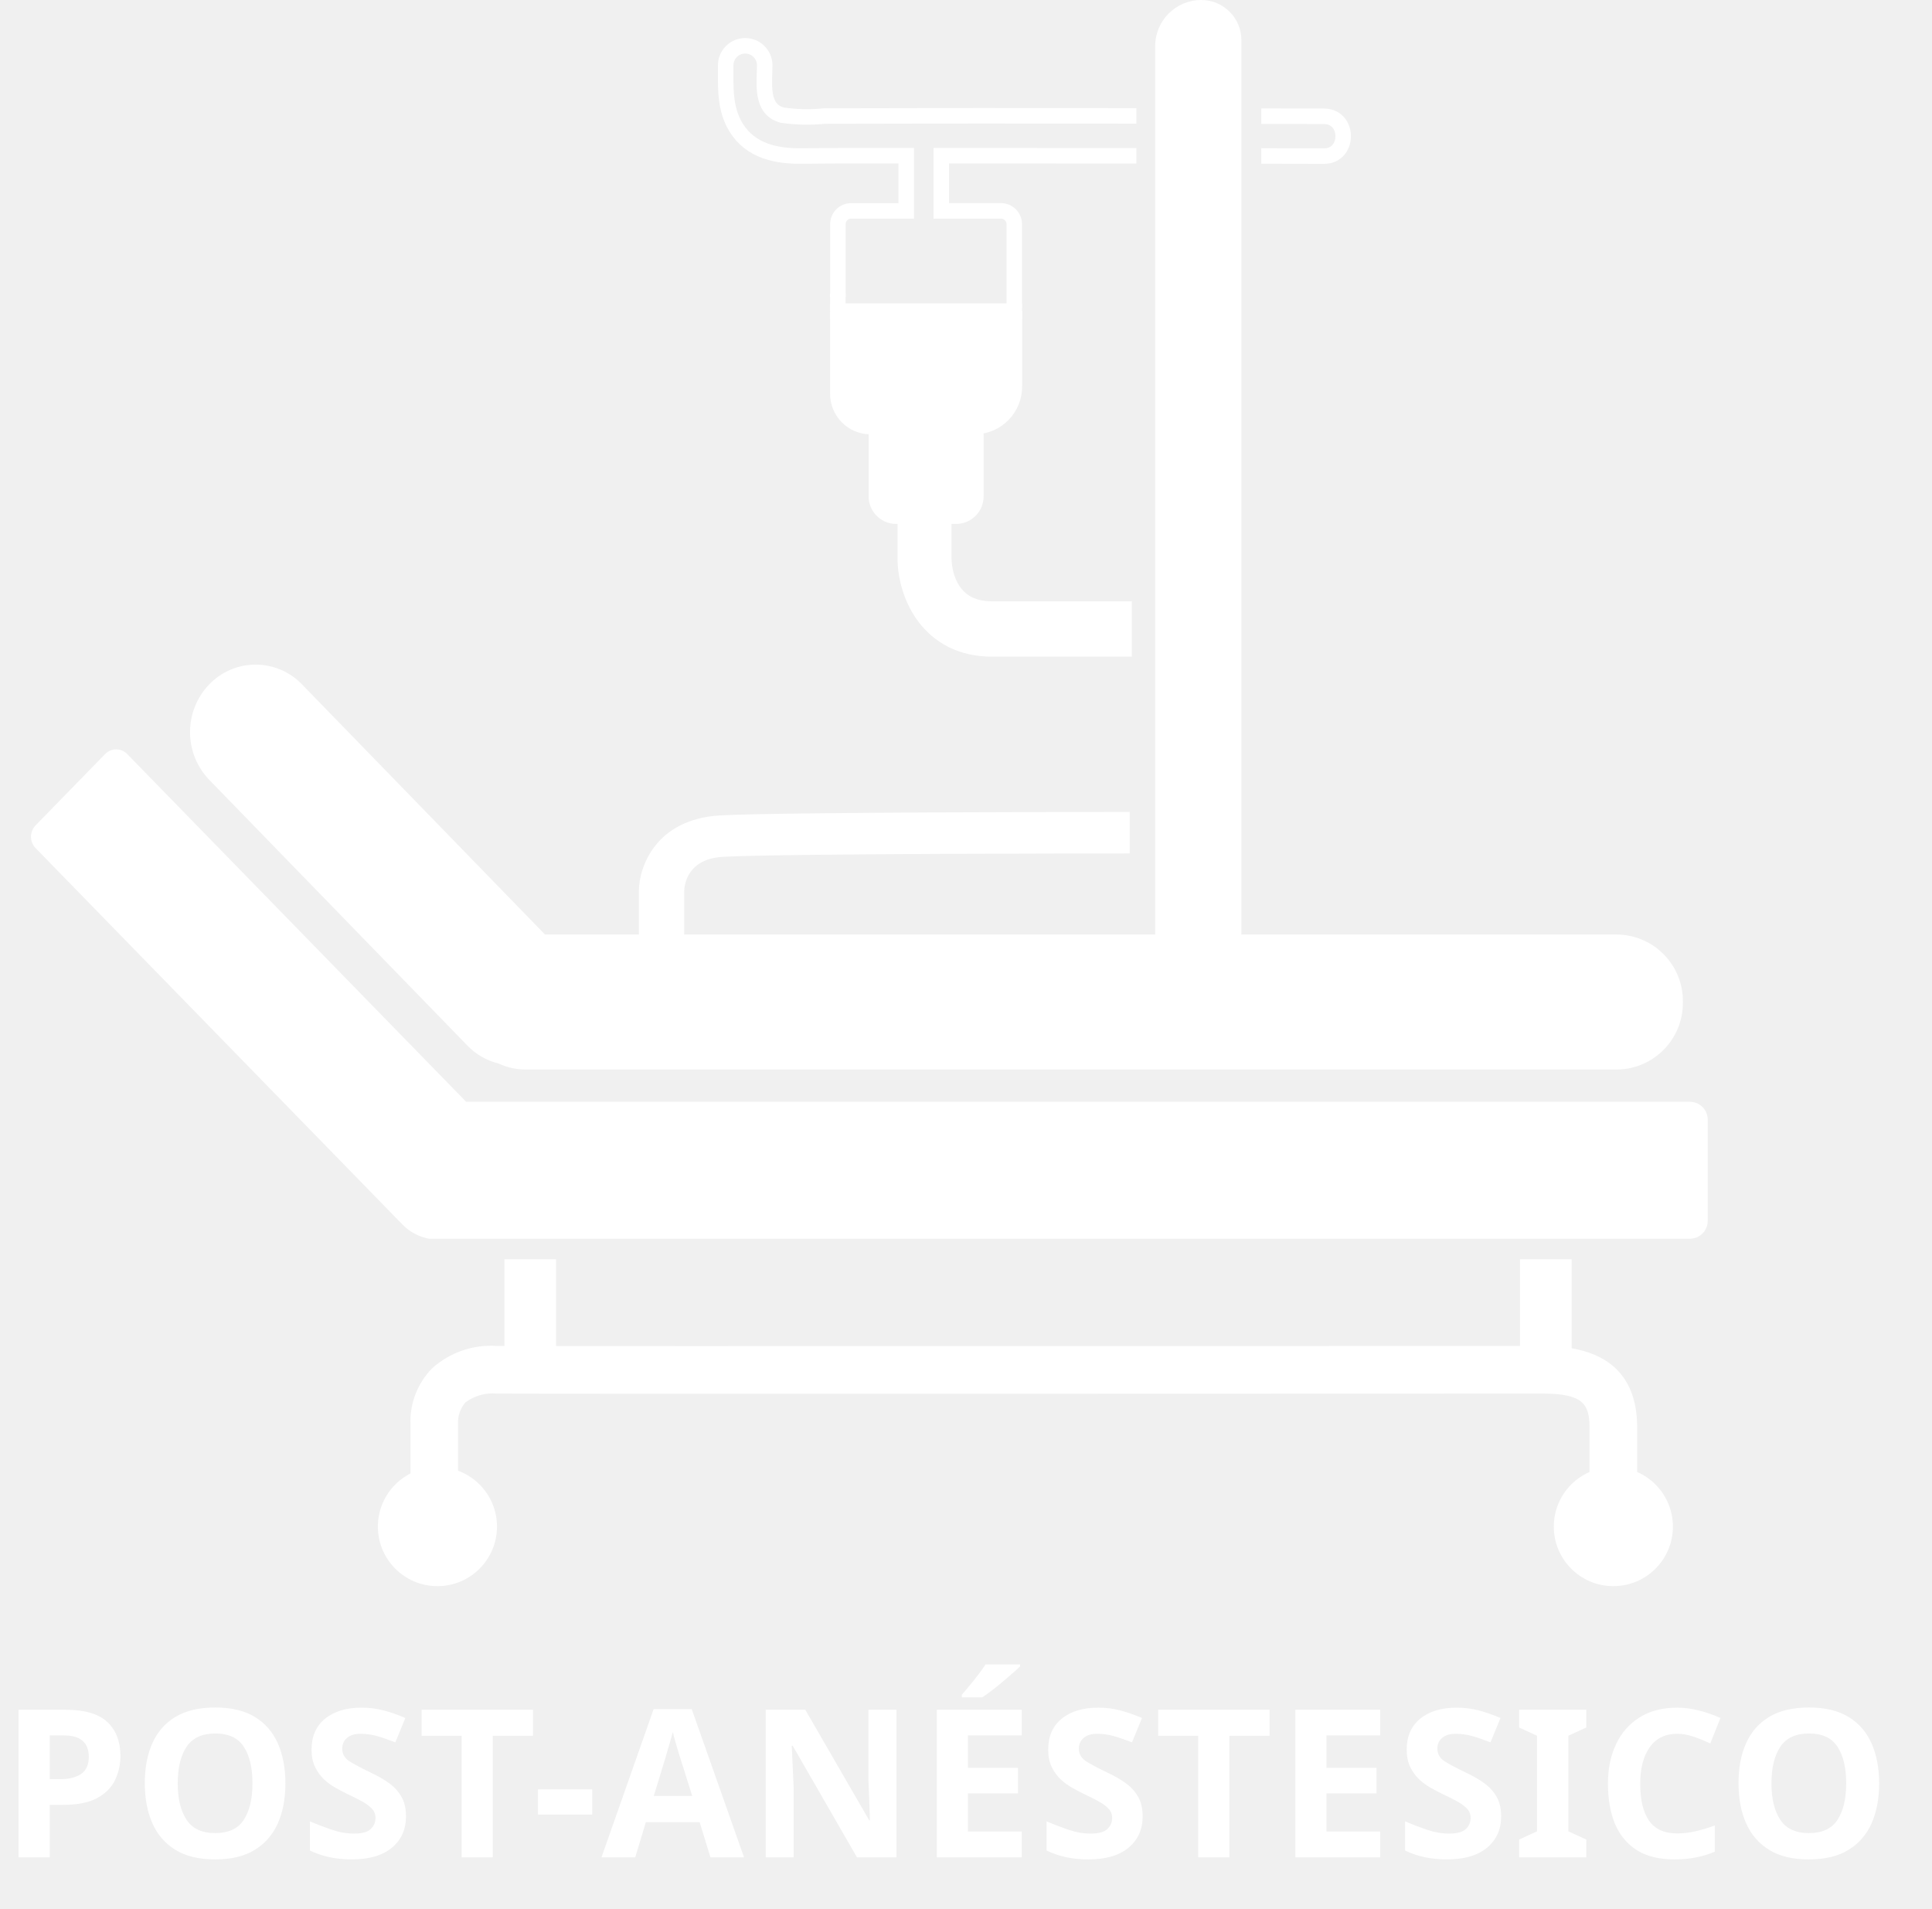
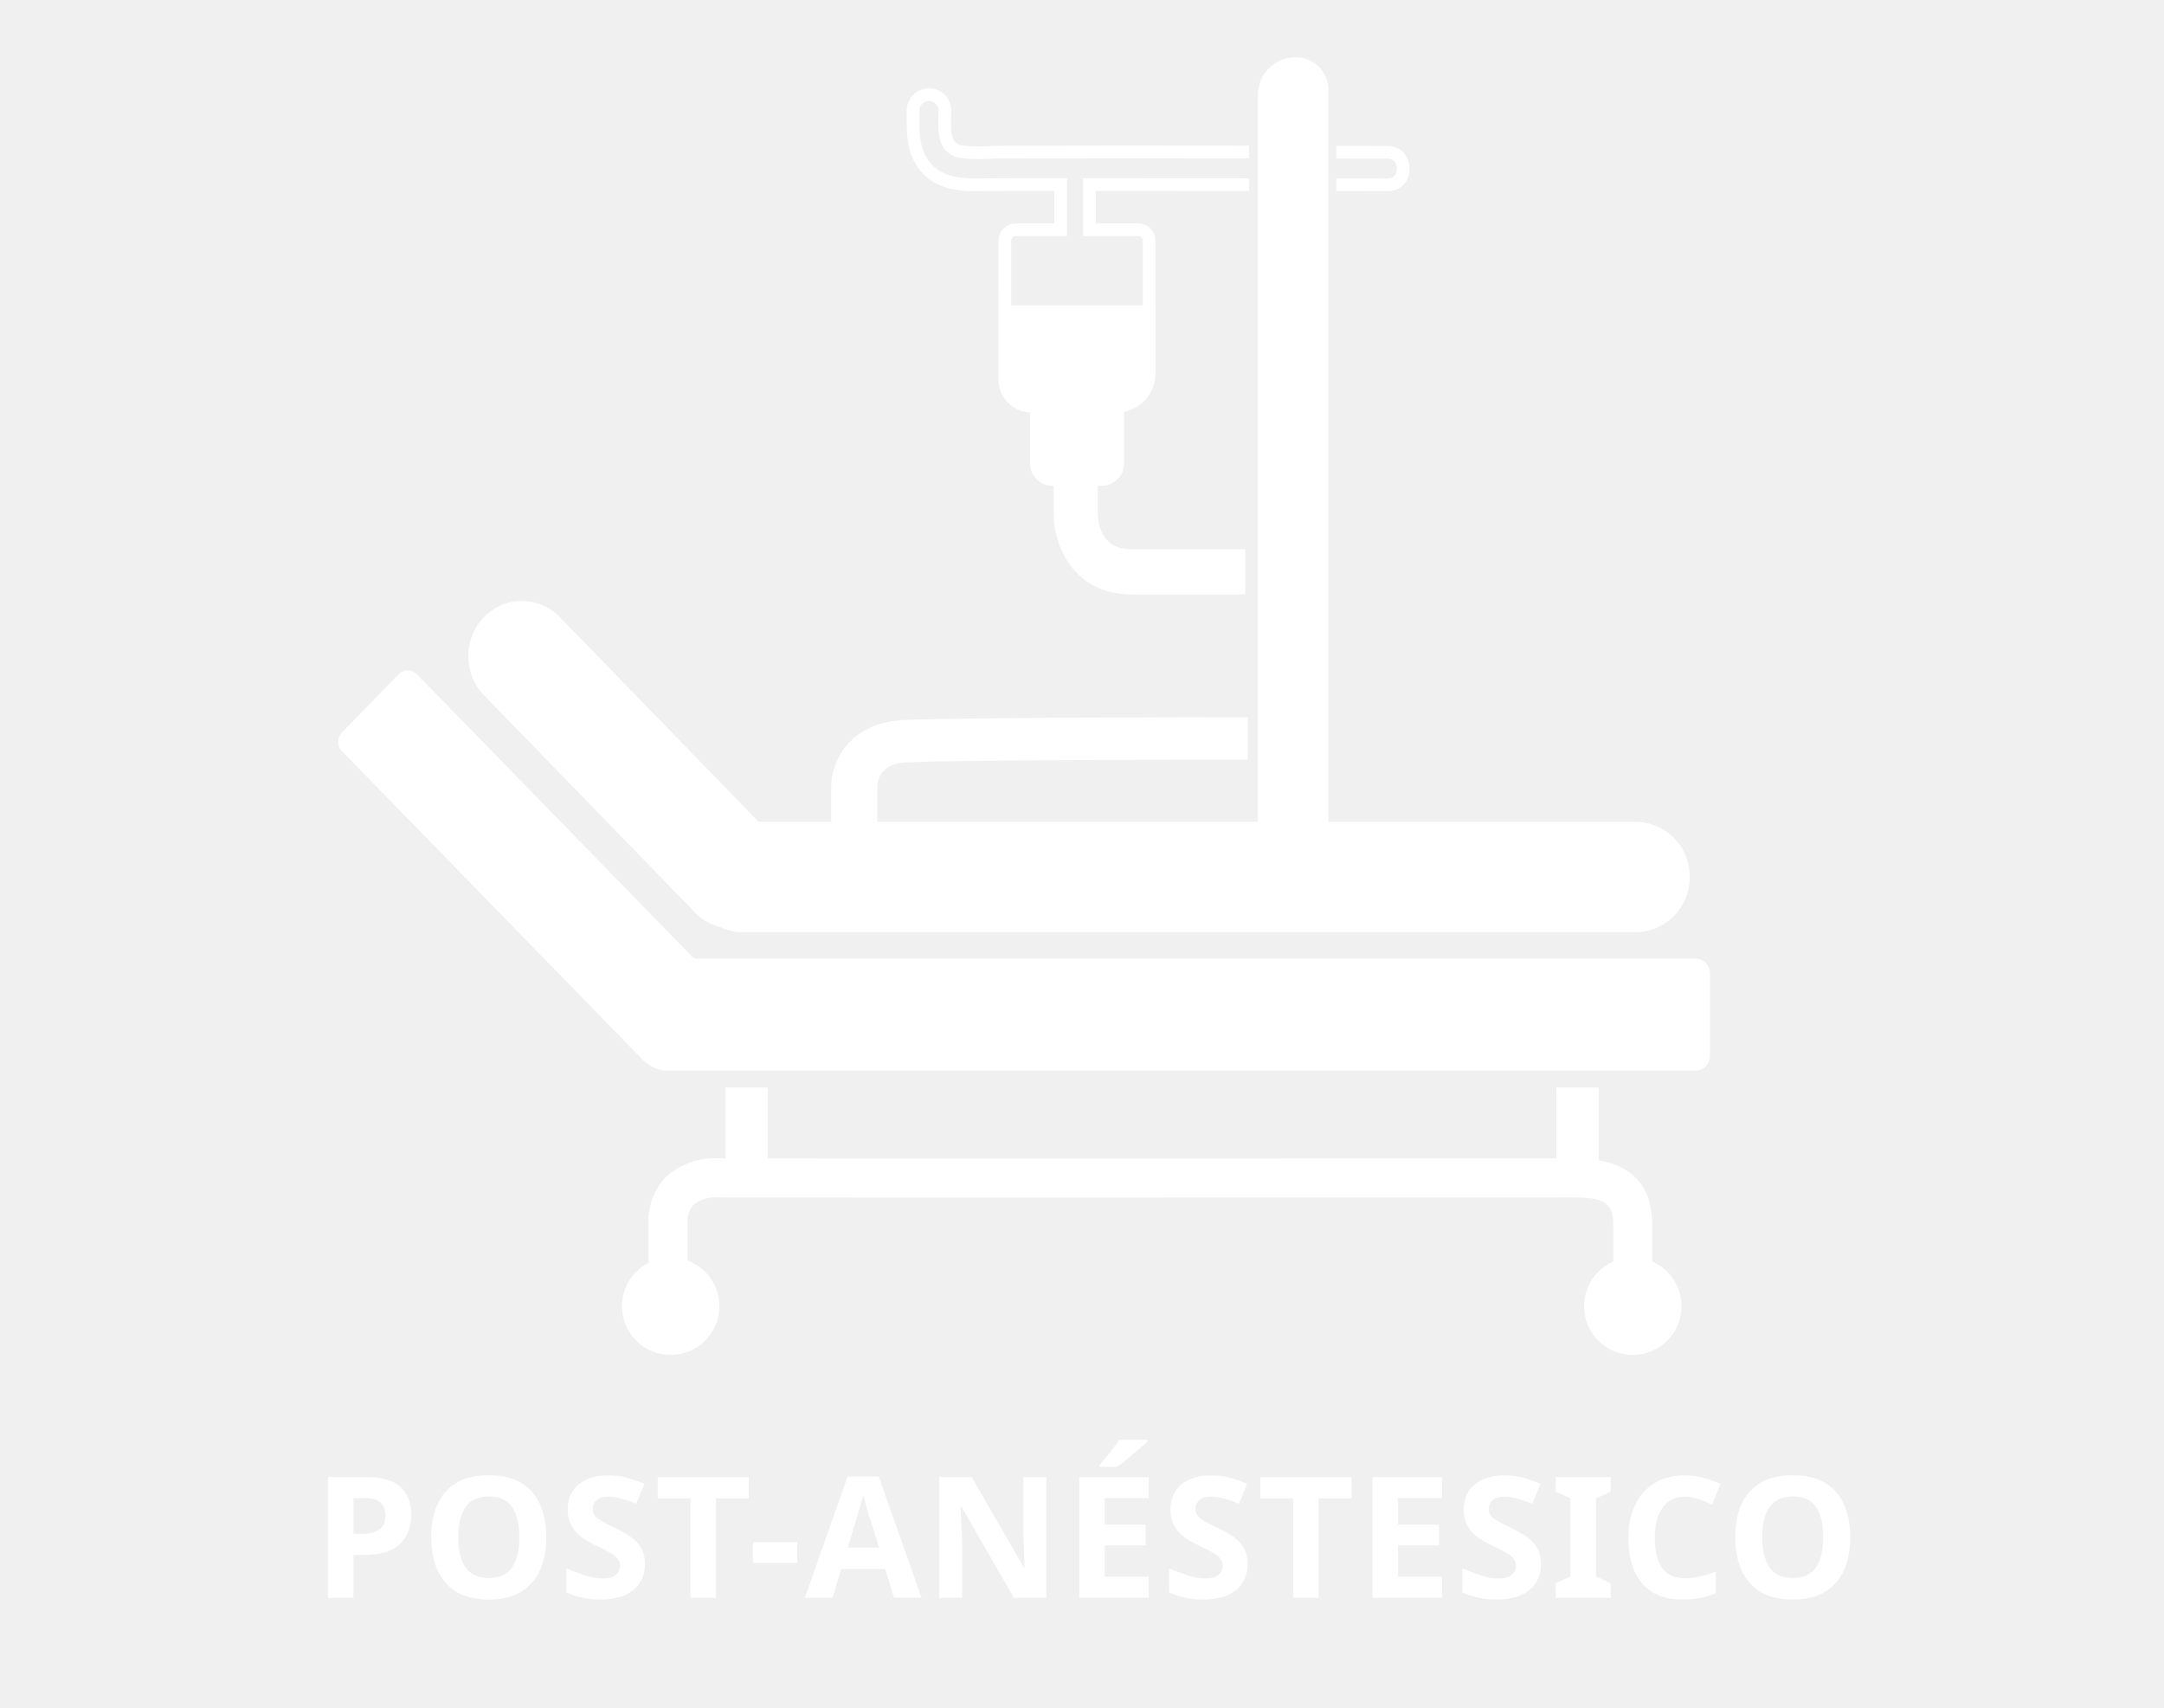
- <svg xmlns="http://www.w3.org/2000/svg" width="187" height="184.754" viewBox="0 0 187 184.754">
-   <g id="Post_anéstesico" data-name="Post anéstesico" transform="translate(-1447 -856.246)">
-     <text id="POST-ANÉSTESICO" transform="translate(1447 1036)" fill="#fff" font-size="20" font-family="SFUIDisplay-Bold, SF UI Display" font-weight="700" letter-spacing="0.015em">
+ <svg xmlns="http://www.w3.org/2000/svg" width="256" height="202" viewBox="0 0 256 202">
+   <g id="Grupo_224" data-name="Grupo 224" transform="translate(-114 -632)">
+     <rect id="Rectángulo_305" data-name="Rectángulo 305" width="256" height="202" rx="10" transform="translate(114 632)" fill="none" />
+     <text id="POST-ANÉSTESICO" transform="translate(151 821)" fill="#fff" font-size="20" font-family="SegoeUI-Bold, Segoe UI" font-weight="700" letter-spacing="0.015em">
      <tspan x="0" y="0">POST-ANÉSTESICO</tspan>
    </text>
-     <g id="Grupo_117" data-name="Grupo 117" transform="translate(25072.002 22554.246)">
+     <g id="Grupo_110" data-name="Grupo 110" transform="translate(23776 22336.762)">
      <g id="Grupo_107" data-name="Grupo 107" transform="translate(-23622.002 -21698)">
        <path id="Trazado_72" data-name="Trazado 72" d="M1899.859,781.763H1781.389l-32.8-33.65a1.489,1.489,0,0,0-2.144,0l-6.728,6.9a1.583,1.583,0,0,0,0,2.2l35.539,36.46a4.823,4.823,0,0,0,2.54,1.344h122.063a1.729,1.729,0,0,0,1.707-1.751v-9.755A1.73,1.73,0,0,0,1899.859,781.763Z" transform="translate(-1739.272 -675.132)" fill="#fff" />
        <path id="Trazado_73" data-name="Trazado 73" d="M1891.358,766.354h-103.79l-23.523-24.209a6.222,6.222,0,0,0-8.978,0,6.668,6.668,0,0,0,0,9.238l25,25.73a6.27,6.27,0,0,0,3.017,1.729,6.165,6.165,0,0,0,2.6.577h105.671a6.443,6.443,0,0,0,6.348-6.533h0A6.442,6.442,0,0,0,1891.358,766.354Z" transform="translate(-1737.815 -675.909)" fill="#fff" />
        <rect id="Rectángulo_314" data-name="Rectángulo 314" width="4.995" height="9.107" transform="translate(45.824 121.876)" fill="#fff" />
        <rect id="Rectángulo_315" data-name="Rectángulo 315" width="4.995" height="9.107" transform="translate(144.127 121.876)" fill="#fff" />
        <g id="Grupo_105" data-name="Grupo 105" transform="translate(36.728 130.262)">
          <path id="Trazado_74" data-name="Trazado 74" d="M1775.422,812.526h-4.61v-5.038a7.359,7.359,0,0,1,2.07-5.371,8.5,8.5,0,0,1,6.32-2.19c4.863.039,100.251,0,101.213,0,6.06,0,9.132,2.654,9.132,7.889v4.6h-4.612v-4.6c0-2.267-.652-3.278-4.519-3.278-.962,0-96.369.039-101.25,0a4.419,4.419,0,0,0-3.037.854,2.953,2.953,0,0,0-.707,2.1Z" transform="translate(-1770.812 -799.926)" fill="#fff" />
        </g>
        <circle id="Elipse_22" data-name="Elipse 22" cx="5.764" cy="5.764" r="5.764" transform="translate(33.575 141.982)" fill="#fff" />
        <circle id="Elipse_23" data-name="Elipse 23" cx="5.764" cy="5.764" r="5.764" transform="translate(147.394 141.982)" fill="#fff" />
        <path id="Rectángulo_316" data-name="Rectángulo 316" d="M4.463,0h0A3.882,3.882,0,0,1,8.344,3.882V90.629a0,0,0,0,1,0,0H0a0,0,0,0,1,0,0V4.463A4.463,4.463,0,0,1,4.463,0Z" transform="translate(108.811 0)" fill="#fff" />
        <g id="Grupo_106" data-name="Grupo 106" transform="translate(58.832 78.58)">
-           <path id="Trazado_75" data-name="Trazado 75" d="M1798.9,777.235h-4.385v-16.4c0-2.388,1.641-7,7.855-7.359,5.8-.334,38.278-.338,39.658-.338v4.016c-.336,0-33.716,0-39.381.33-3.407.2-3.728,2.63-3.747,3.372Z" transform="translate(-1794.511 -753.138)" fill="#fff" />
+           <path id="Trazado_75" data-name="Trazado 75" d="M1798.967,777.235h-4.456v-16.4c0-2.388,1.668-7,7.983-7.359,5.9-.334,38.9-.338,40.3-.338v4.016c-.342,0-34.264,0-40.022.33-3.462.2-3.789,2.63-3.807,3.372Z" transform="translate(-1794.511 -753.139)" fill="#fff" stroke="#fff" stroke-miterlimit="10" stroke-width="1" />
        </g>
      </g>
-       <path id="Trazado_79" data-name="Trazado 79" d="M1582.048,860.344l6.068.012c2.48.005,2.483-3.849,0-3.854q-3.033-.005-6.068-.014" transform="translate(-25084.971 -22543.248)" fill="none" stroke="#fff" stroke-miterlimit="10" stroke-width="1.5" />
-       <g id="Grupo_109" data-name="Grupo 109" transform="translate(-23554.771 -21693.582)">
+       <path id="Trazado_79" data-name="Trazado 79" d="M1582.048,860.344l6.068.012c2.48.005,2.483-3.849,0-3.854q-3.033-.005-6.068-.014" transform="translate(-25085.971 -22543.248)" fill="none" stroke="#fff" stroke-miterlimit="10" stroke-width="1.5" />
+       <g id="Grupo_109" data-name="Grupo 109" transform="translate(-23553.998 -21693.582)">
        <line id="Línea_25231" data-name="Línea 25231" y2="1.714" transform="translate(10.864 23.981)" fill="none" stroke="#fff" stroke-miterlimit="10" stroke-width="1.5" />
        <path id="Trazado_67" data-name="Trazado 67" d="M1592.083,859.306q-15.1-.034-30.2.014a16.59,16.59,0,0,1-4.083-.089c-2.14-.585-1.69-3.107-1.69-4.862a1.889,1.889,0,0,0-3.777,0c0,2.081-.13,4.224,1.009,6.067,1.409,2.278,3.9,2.783,6.363,2.752,3.328-.041,6.655-.027,9.981-.031h.118V868.5h-5.346a1.276,1.276,0,0,0-1.263,1.29v7.043" transform="translate(-1552.323 -852.507)" fill="none" stroke="#fff" stroke-miterlimit="10" stroke-width="1.5" />
        <path id="Trazado_68" data-name="Trazado 68" d="M1572.04,873.411v-8.059a1.29,1.29,0,0,0-1.289-1.291h-5.775v-5.34q9.439,0,18.882.012" transform="translate(-1544.098 -848.071)" fill="none" stroke="#fff" stroke-miterlimit="10" stroke-width="1.5" />
        <path id="Trazado_69" data-name="Trazado 69" d="M1558.792,867.5v7.95a3.171,3.171,0,0,0,3.116,3.222h.614l0,.015V885.4a1.914,1.914,0,0,0,1.881,1.943h.917v4.08c0,3.523,2.234,8.766,8.391,8.766H1586.5v-3.854h-12.794c-4.379,0-4.653-4.1-4.661-4.912v-4.08h1.227a1.912,1.912,0,0,0,1.879-1.943v-6.732a3.87,3.87,0,0,0,3.73-3.928V867.5" transform="translate(-1547.927 -841.805)" fill="#fff" stroke="#fff" stroke-miterlimit="10" stroke-width="1.5" />
-         <path id="Trazado_71" data-name="Trazado 71" d="M18.559,0H0" transform="translate(10.138 25.695)" fill="none" stroke="#fff" stroke-width="1.5" />
+         <path id="Trazado_71" data-name="Trazado 71" d="M18.559,0H0" transform="translate(10.138 25.695)" fill="#fff" stroke="#fff" stroke-width="1.5" />
      </g>
    </g>
  </g>
</svg>
